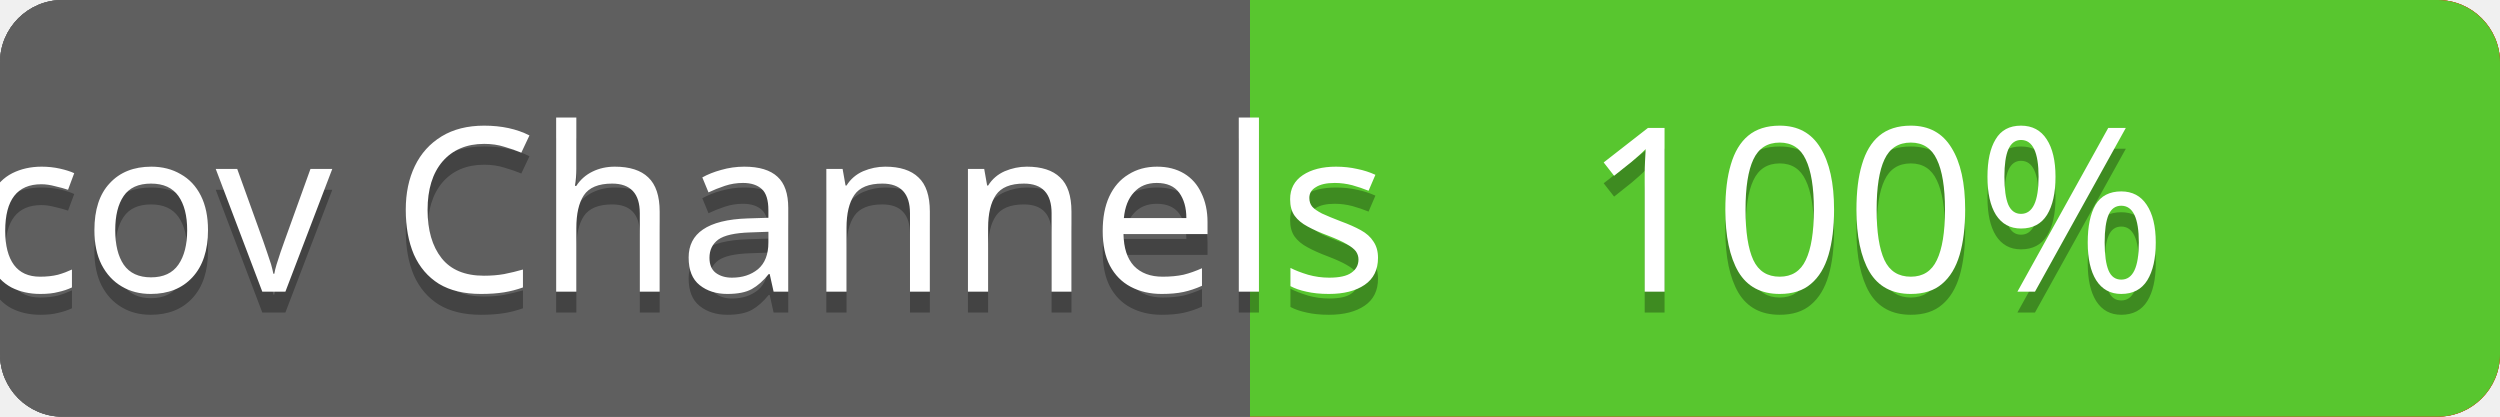
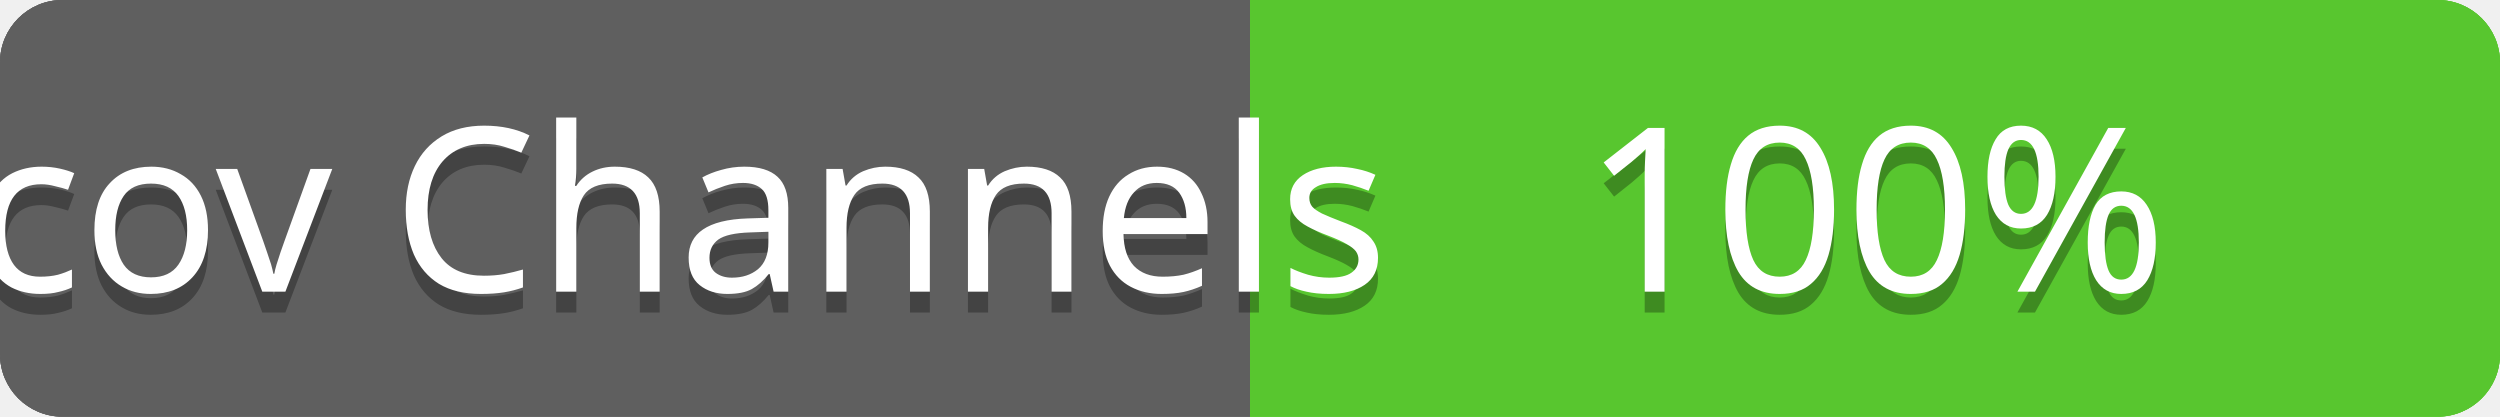
<svg xmlns="http://www.w3.org/2000/svg" contentScriptType="text/ecmascript" contentStyleType="text/css" preserveAspectRatio="xMidYMid meet" version="1.0" height="20" width="120">
  <linearGradient id="smooth" x2="0" y2="120">
    <stop offset="0" stop-color="#bbb" stop-opacity=".1" />
    <stop offset="1" stop-opacity=".1" />
  </linearGradient>
  <clipPath id="round">
    <rect height="20" width="120" rx="3" fill="#ffffcc" />
  </clipPath>
  <g clip-path="url(#round)">
    <rect height="20" width="60" fill="#555" />
-     <rect x="60" height="20" width="60" fill="#ff0000" />
+     <rect x="60" height="20" width="60" fill="#4dc71f" />
    <rect height="20" width="120" fill="url(#smooth)" />
  </g>
  <g fill="#fff" text-anchor="middle" font-family="Verdana,sans-serif" font-size="11">
    <text x="30" y="15" fill="#010101" fill-opacity="0.3">
scov total
</text>
    <text x="30" y="14">
scov total
</text>
  </g>
  <g fill="#fff" text-anchor="middle" font-family="Verdana,sans-serif" font-size="11">
    <text x="90" y="15" fill="#010101" fill-opacity="0.3">
- 29%
+ 100%
</text>
    <text x="90" y="14">
- 29%
+ 100%
</text>
  </g>
  <linearGradient id="smooth" x2="0" y2="120">
    <stop offset="0" stop-color="#bbb" stop-opacity=".1" />
    <stop offset="1" stop-opacity=".1" />
  </linearGradient>
  <clipPath id="round">
    <rect height="20" width="120" rx="3" fill="#ffffcc" />
  </clipPath>
  <g clip-path="url(#round)">
    <rect height="20" width="60" fill="#555" />
-     <rect x="60" height="20" width="60" fill="#ff0000" />
+     <rect x="60" height="20" width="60" fill="#4dc71f" />
    <rect height="20" width="120" fill="url(#smooth)" />
  </g>
  <g fill="#fff" text-anchor="middle" font-family="Verdana,sans-serif" font-size="11">
    <text x="30" y="15" fill="#010101" fill-opacity="0.3">
scov Controllers
</text>
    <text x="30" y="14">
scov Controllers
</text>
  </g>
  <g fill="#fff" text-anchor="middle" font-family="Verdana,sans-serif" font-size="11">
    <text x="90" y="15" fill="#010101" fill-opacity="0.3">
- 5%
+ 100%
</text>
    <text x="90" y="14">
- 5%
+ 100%
</text>
  </g>
  <linearGradient id="smooth" x2="0" y2="120">
    <stop offset="0" stop-color="#bbb" stop-opacity=".1" />
    <stop offset="1" stop-opacity=".1" />
  </linearGradient>
  <clipPath id="round">
    <rect height="20" width="120" rx="3" fill="#ffffcc" />
  </clipPath>
  <g clip-path="url(#round)">
    <rect height="20" width="60" fill="#555" />
    <rect x="60" height="20" width="60" fill="#4dc71f" />
    <rect height="20" width="120" fill="url(#smooth)" />
  </g>
  <g fill="#fff" text-anchor="middle" font-family="Verdana,sans-serif" font-size="11">
    <text x="30" y="15" fill="#010101" fill-opacity="0.3">
scov Channels
</text>
    <text x="30" y="14">
scov Channels
</text>
  </g>
  <g fill="#fff" text-anchor="middle" font-family="Verdana,sans-serif" font-size="11">
    <text x="90" y="15" fill="#010101" fill-opacity="0.3">
100%
</text>
    <text x="90" y="14">
100%
</text>
  </g>
</svg>
